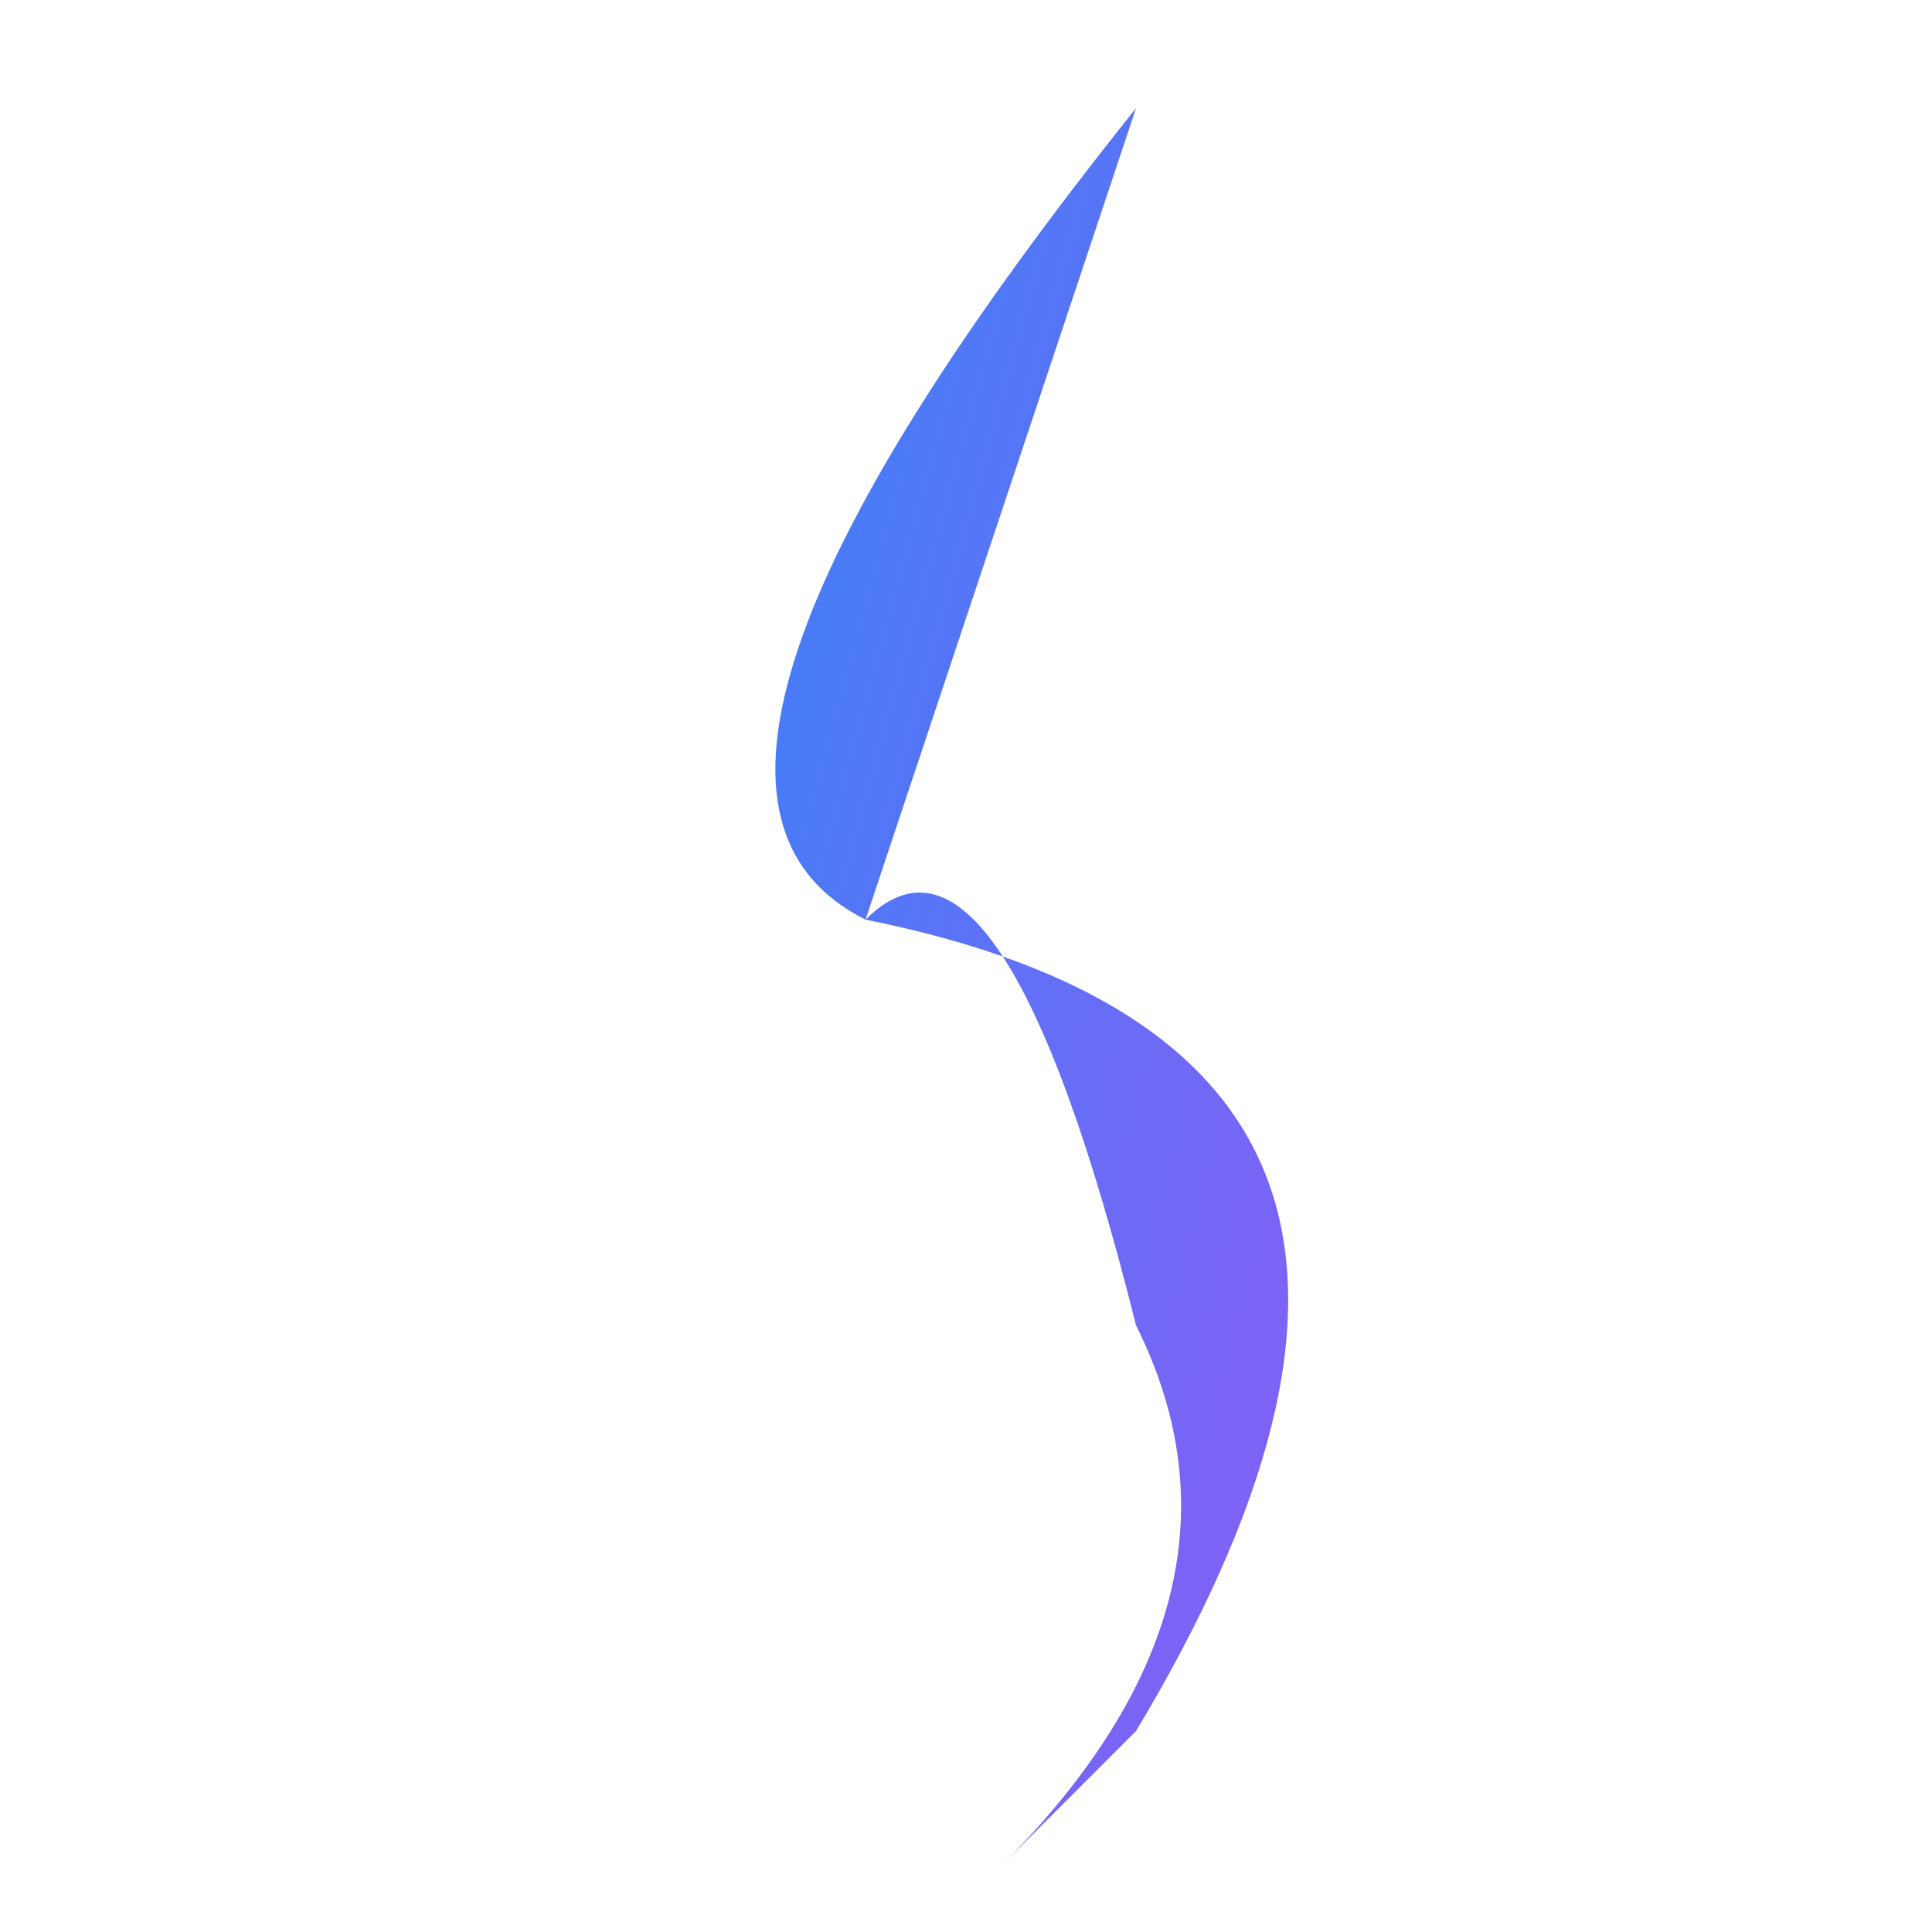
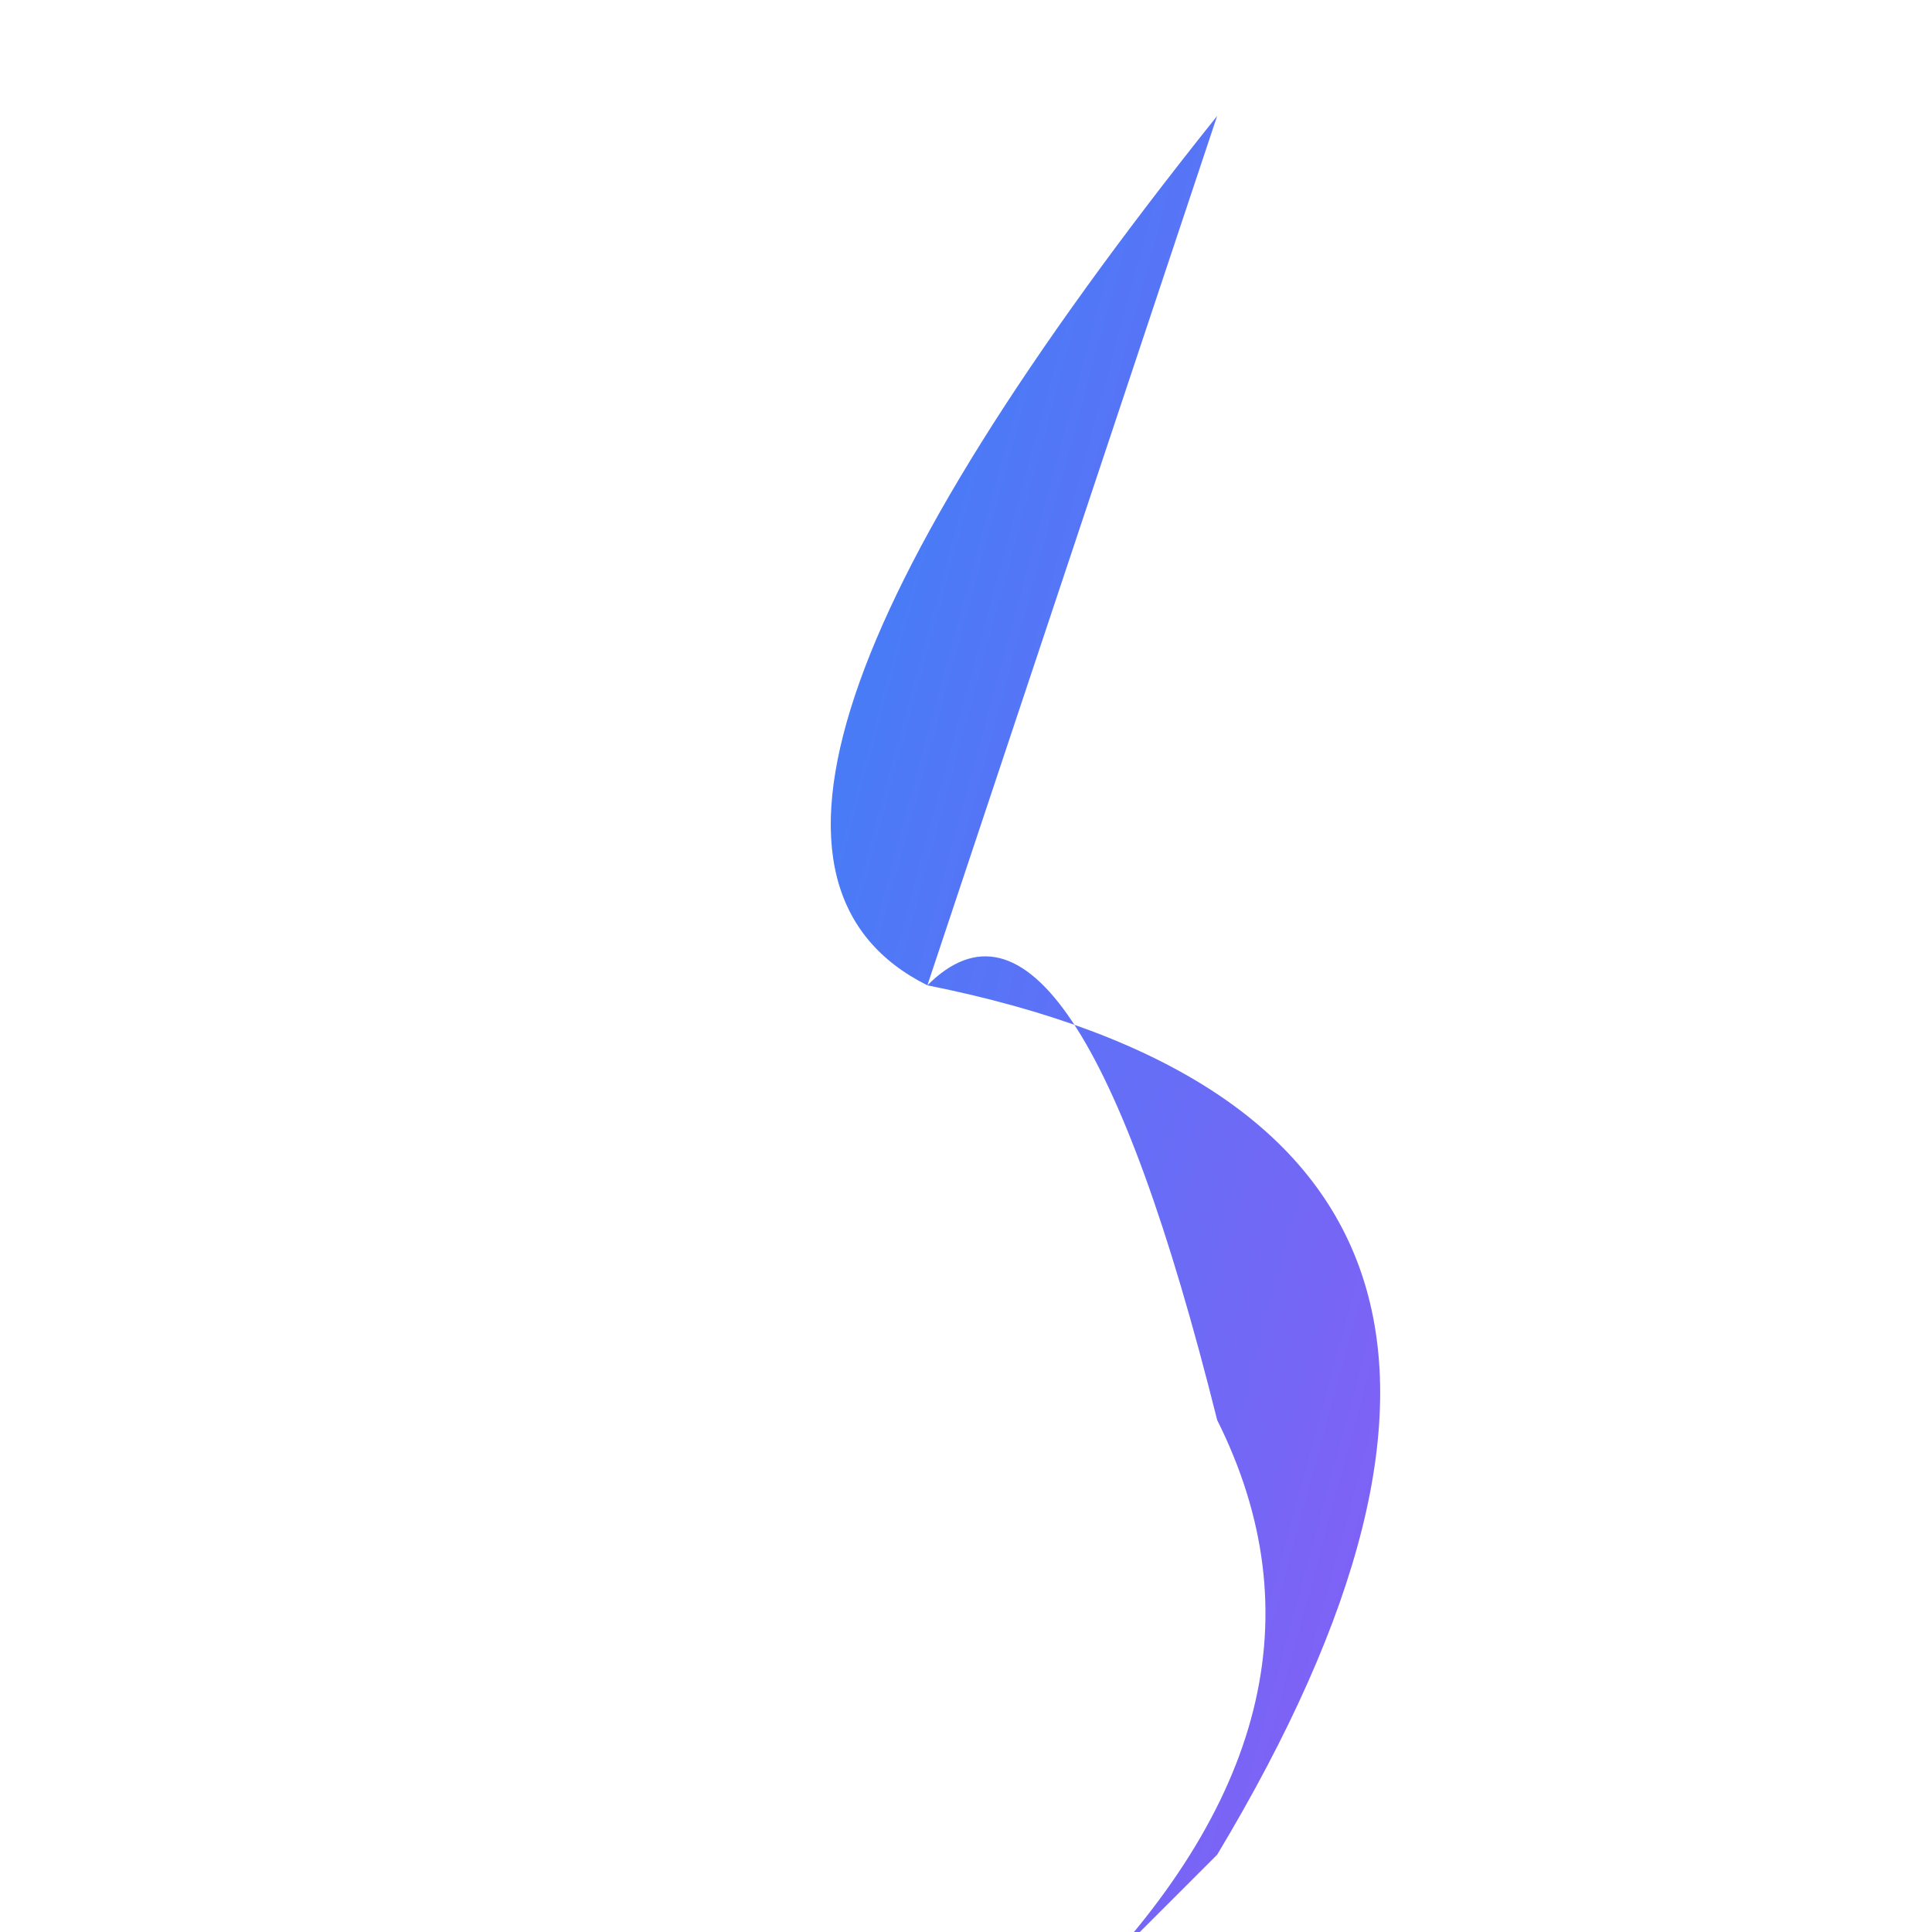
<svg xmlns="http://www.w3.org/2000/svg" viewBox="0 0 100 100">
-   <g transform="scale(1.4) translate(-8,-11)">
+   <g transform="scale(1.5) translate(-8,-11)">
    <path fill="url(#gradient)" d="M50 15 Q30 40 40 45 Q65 50 50 75 Q35 90 45 80 Q55 70 50 60 Q45 40 40 45" />
  </g>
  <defs>
    <linearGradient id="gradient" x1="0" y1="0" x2="100%" y2="100%">
      <stop offset="0%" stop-color="#3b82f6" />
      <stop offset="100%" stop-color="#8b5cf6" />
    </linearGradient>
  </defs>
</svg>
